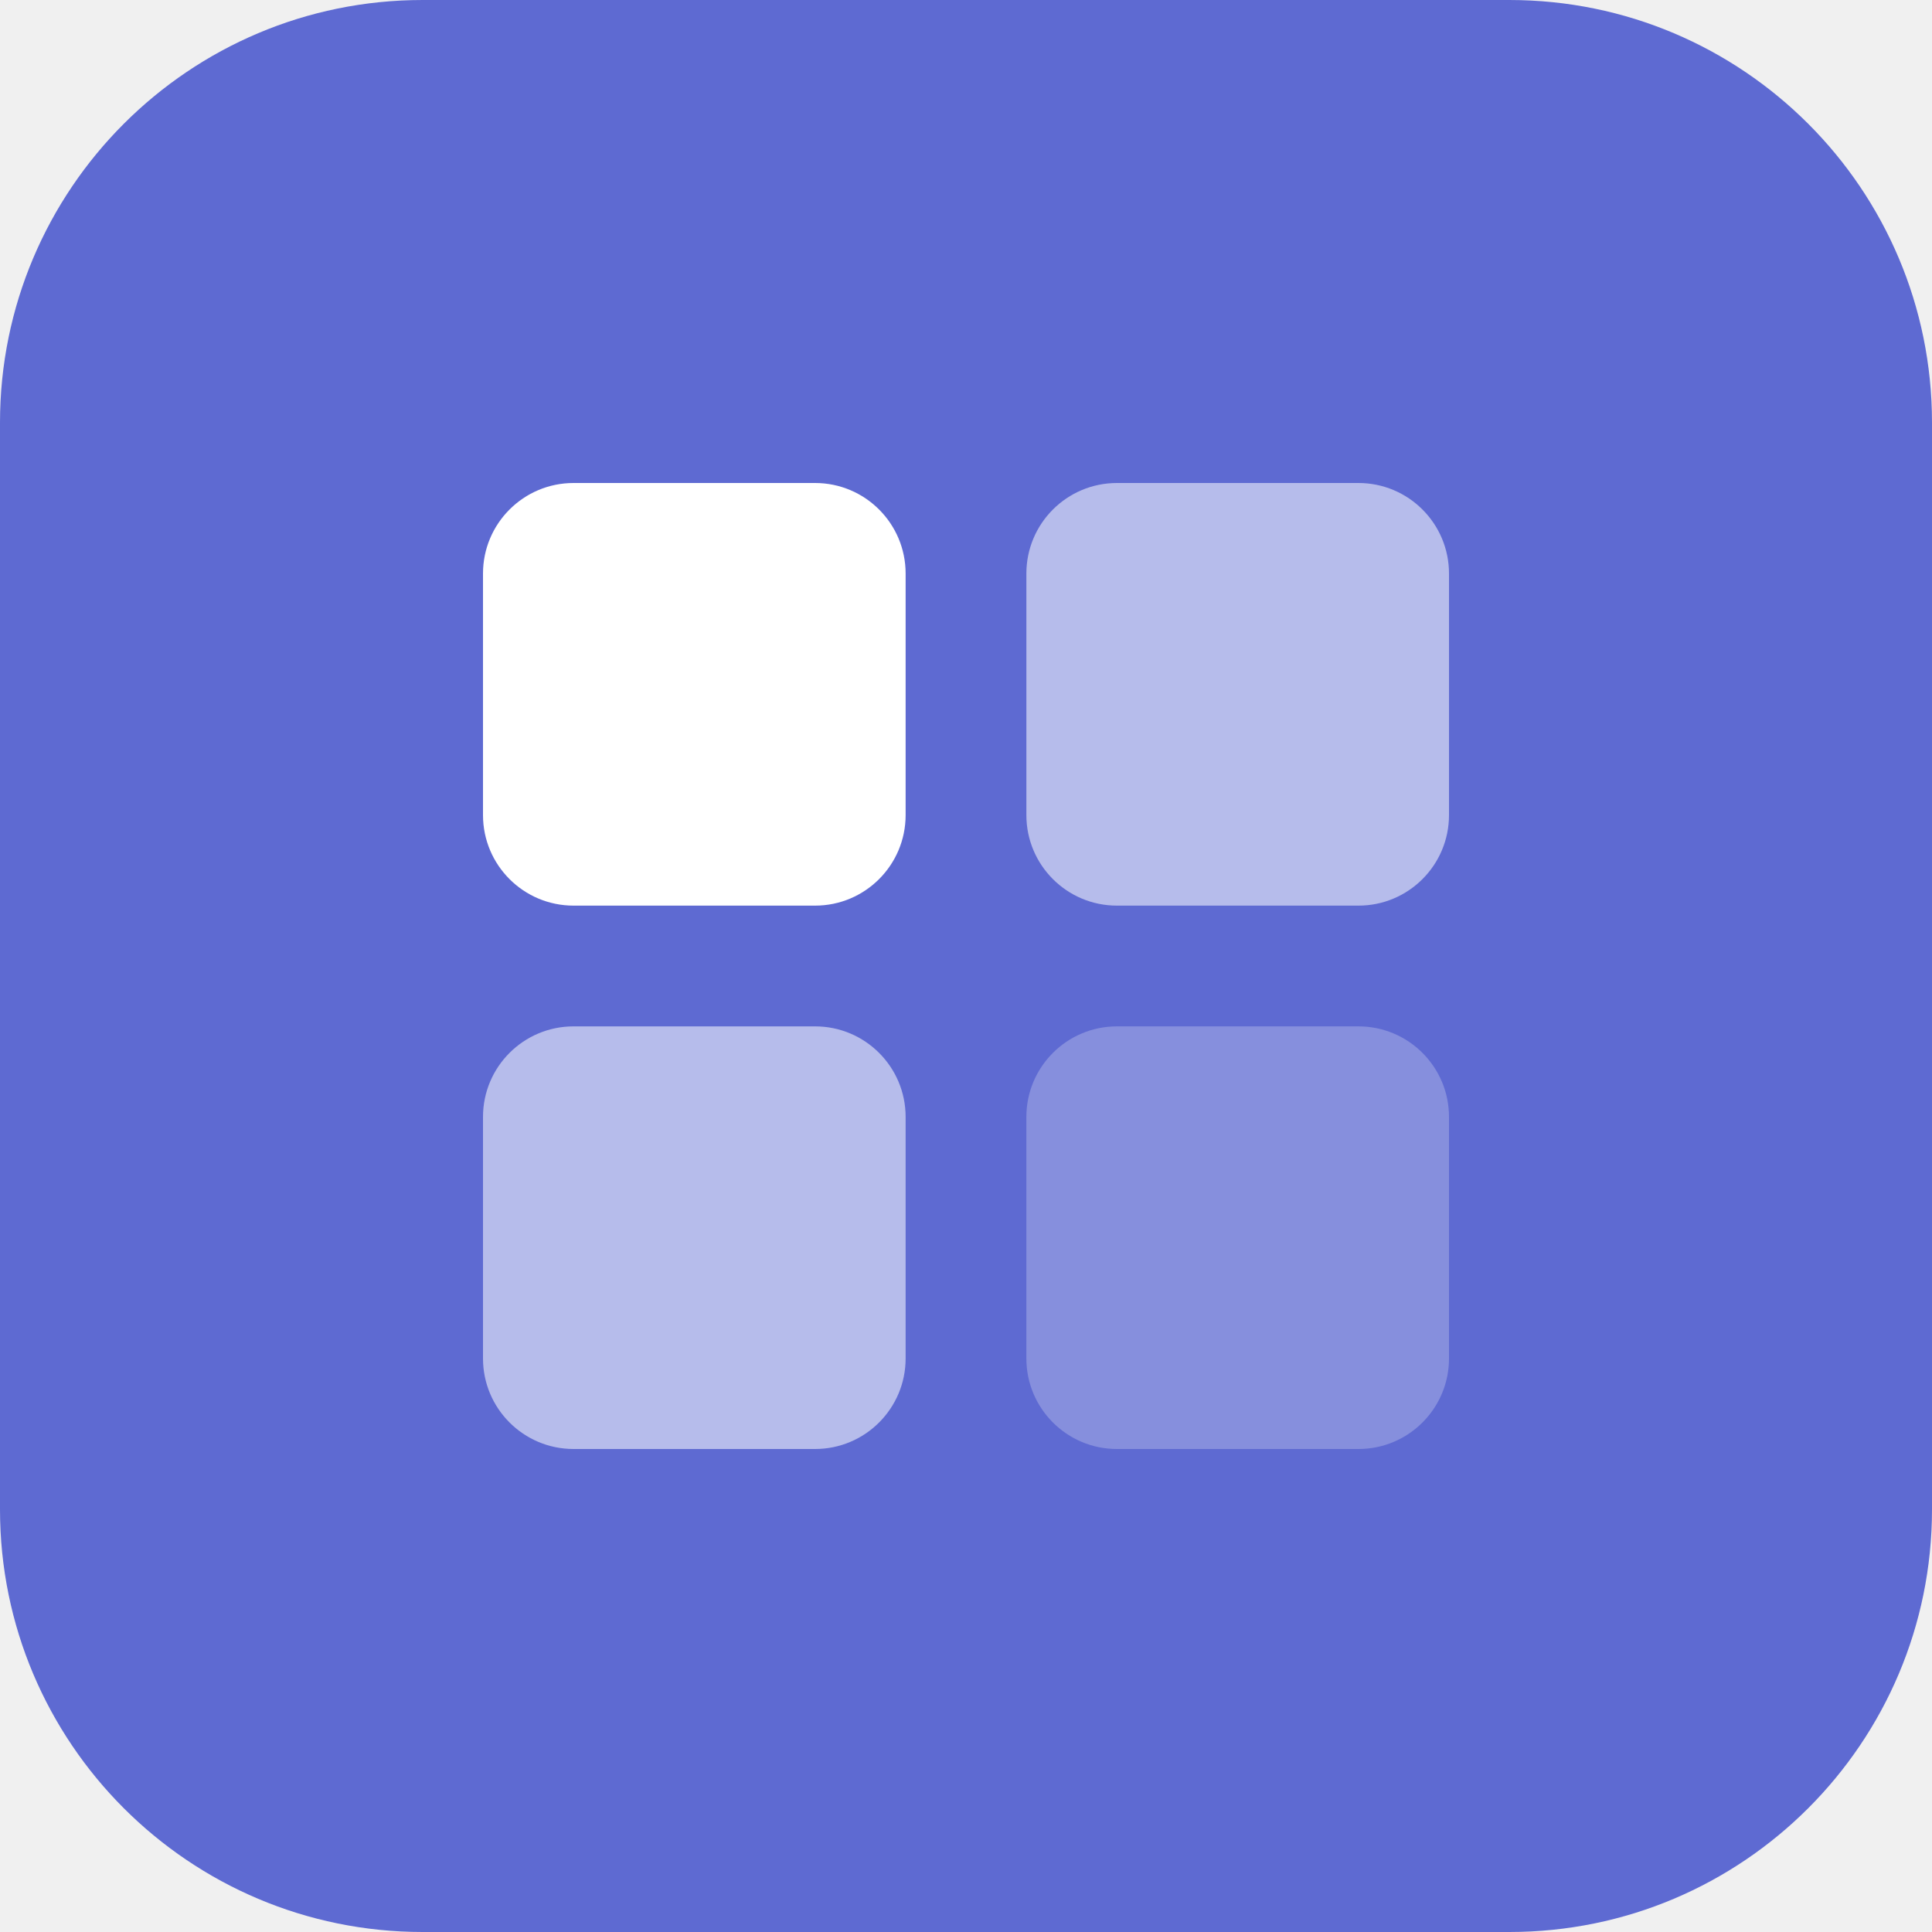
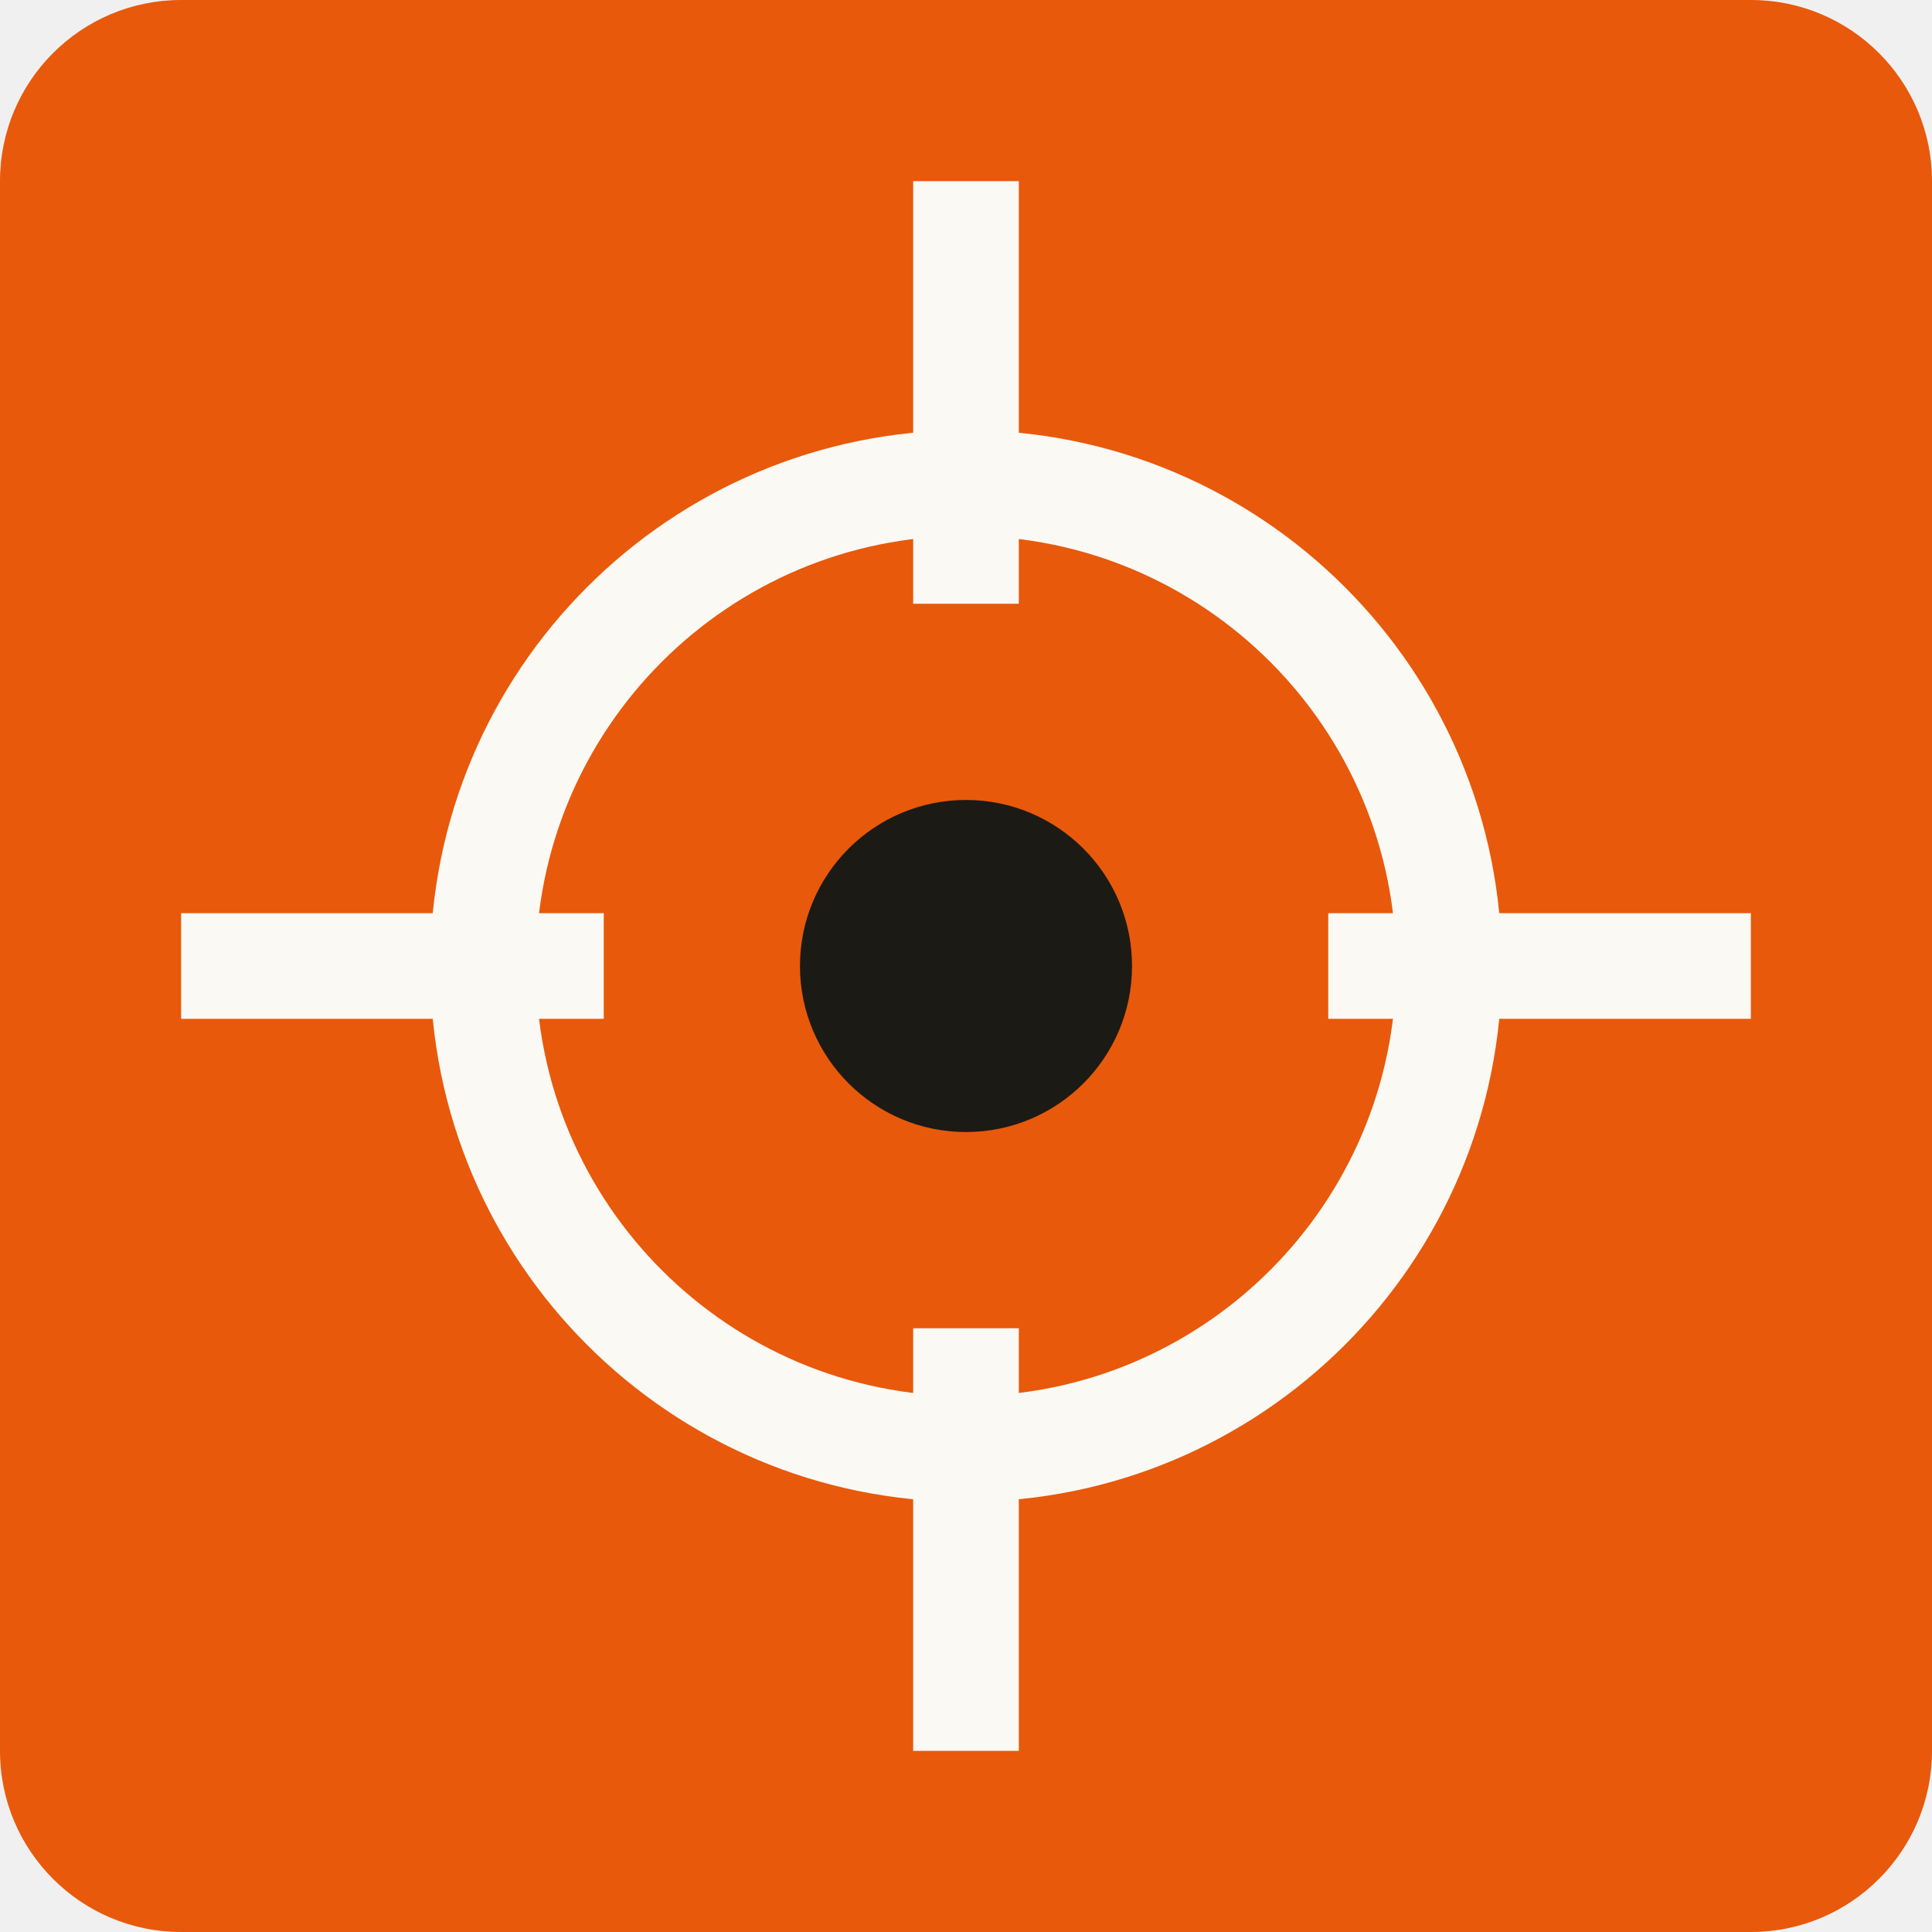
<svg xmlns="http://www.w3.org/2000/svg" width="32" height="32" viewBox="0 0 32 32">
-   <rect width="32" height="32" rx="7" fill="#5E6AD2" />
-   <rect x="8" y="8" width="7" height="7" rx="1.5" fill="#fff" />
-   <rect x="17" y="8" width="7" height="7" rx="1.5" fill="#fff" fill-opacity="0.55" />
-   <rect x="8" y="17" width="7" height="7" rx="1.5" fill="#fff" fill-opacity="0.55" />
-   <rect x="17" y="17" width="7" height="7" rx="1.5" fill="#fff" fill-opacity="0.25" />
+   <rect width="32" height="32" rx="3" fill="#E8590C" />
+   <circle cx="16" cy="16" r="8" stroke="#FBF9F3" stroke-width="1.75" fill="none" />
+   <path d="M16 3v7M16 22v7M3 16h7M22 16h7" stroke="#FBF9F3" stroke-width="1.75" />
+   <circle cx="16" cy="16" r="2.75" fill="#1C1A14" />
</svg>
